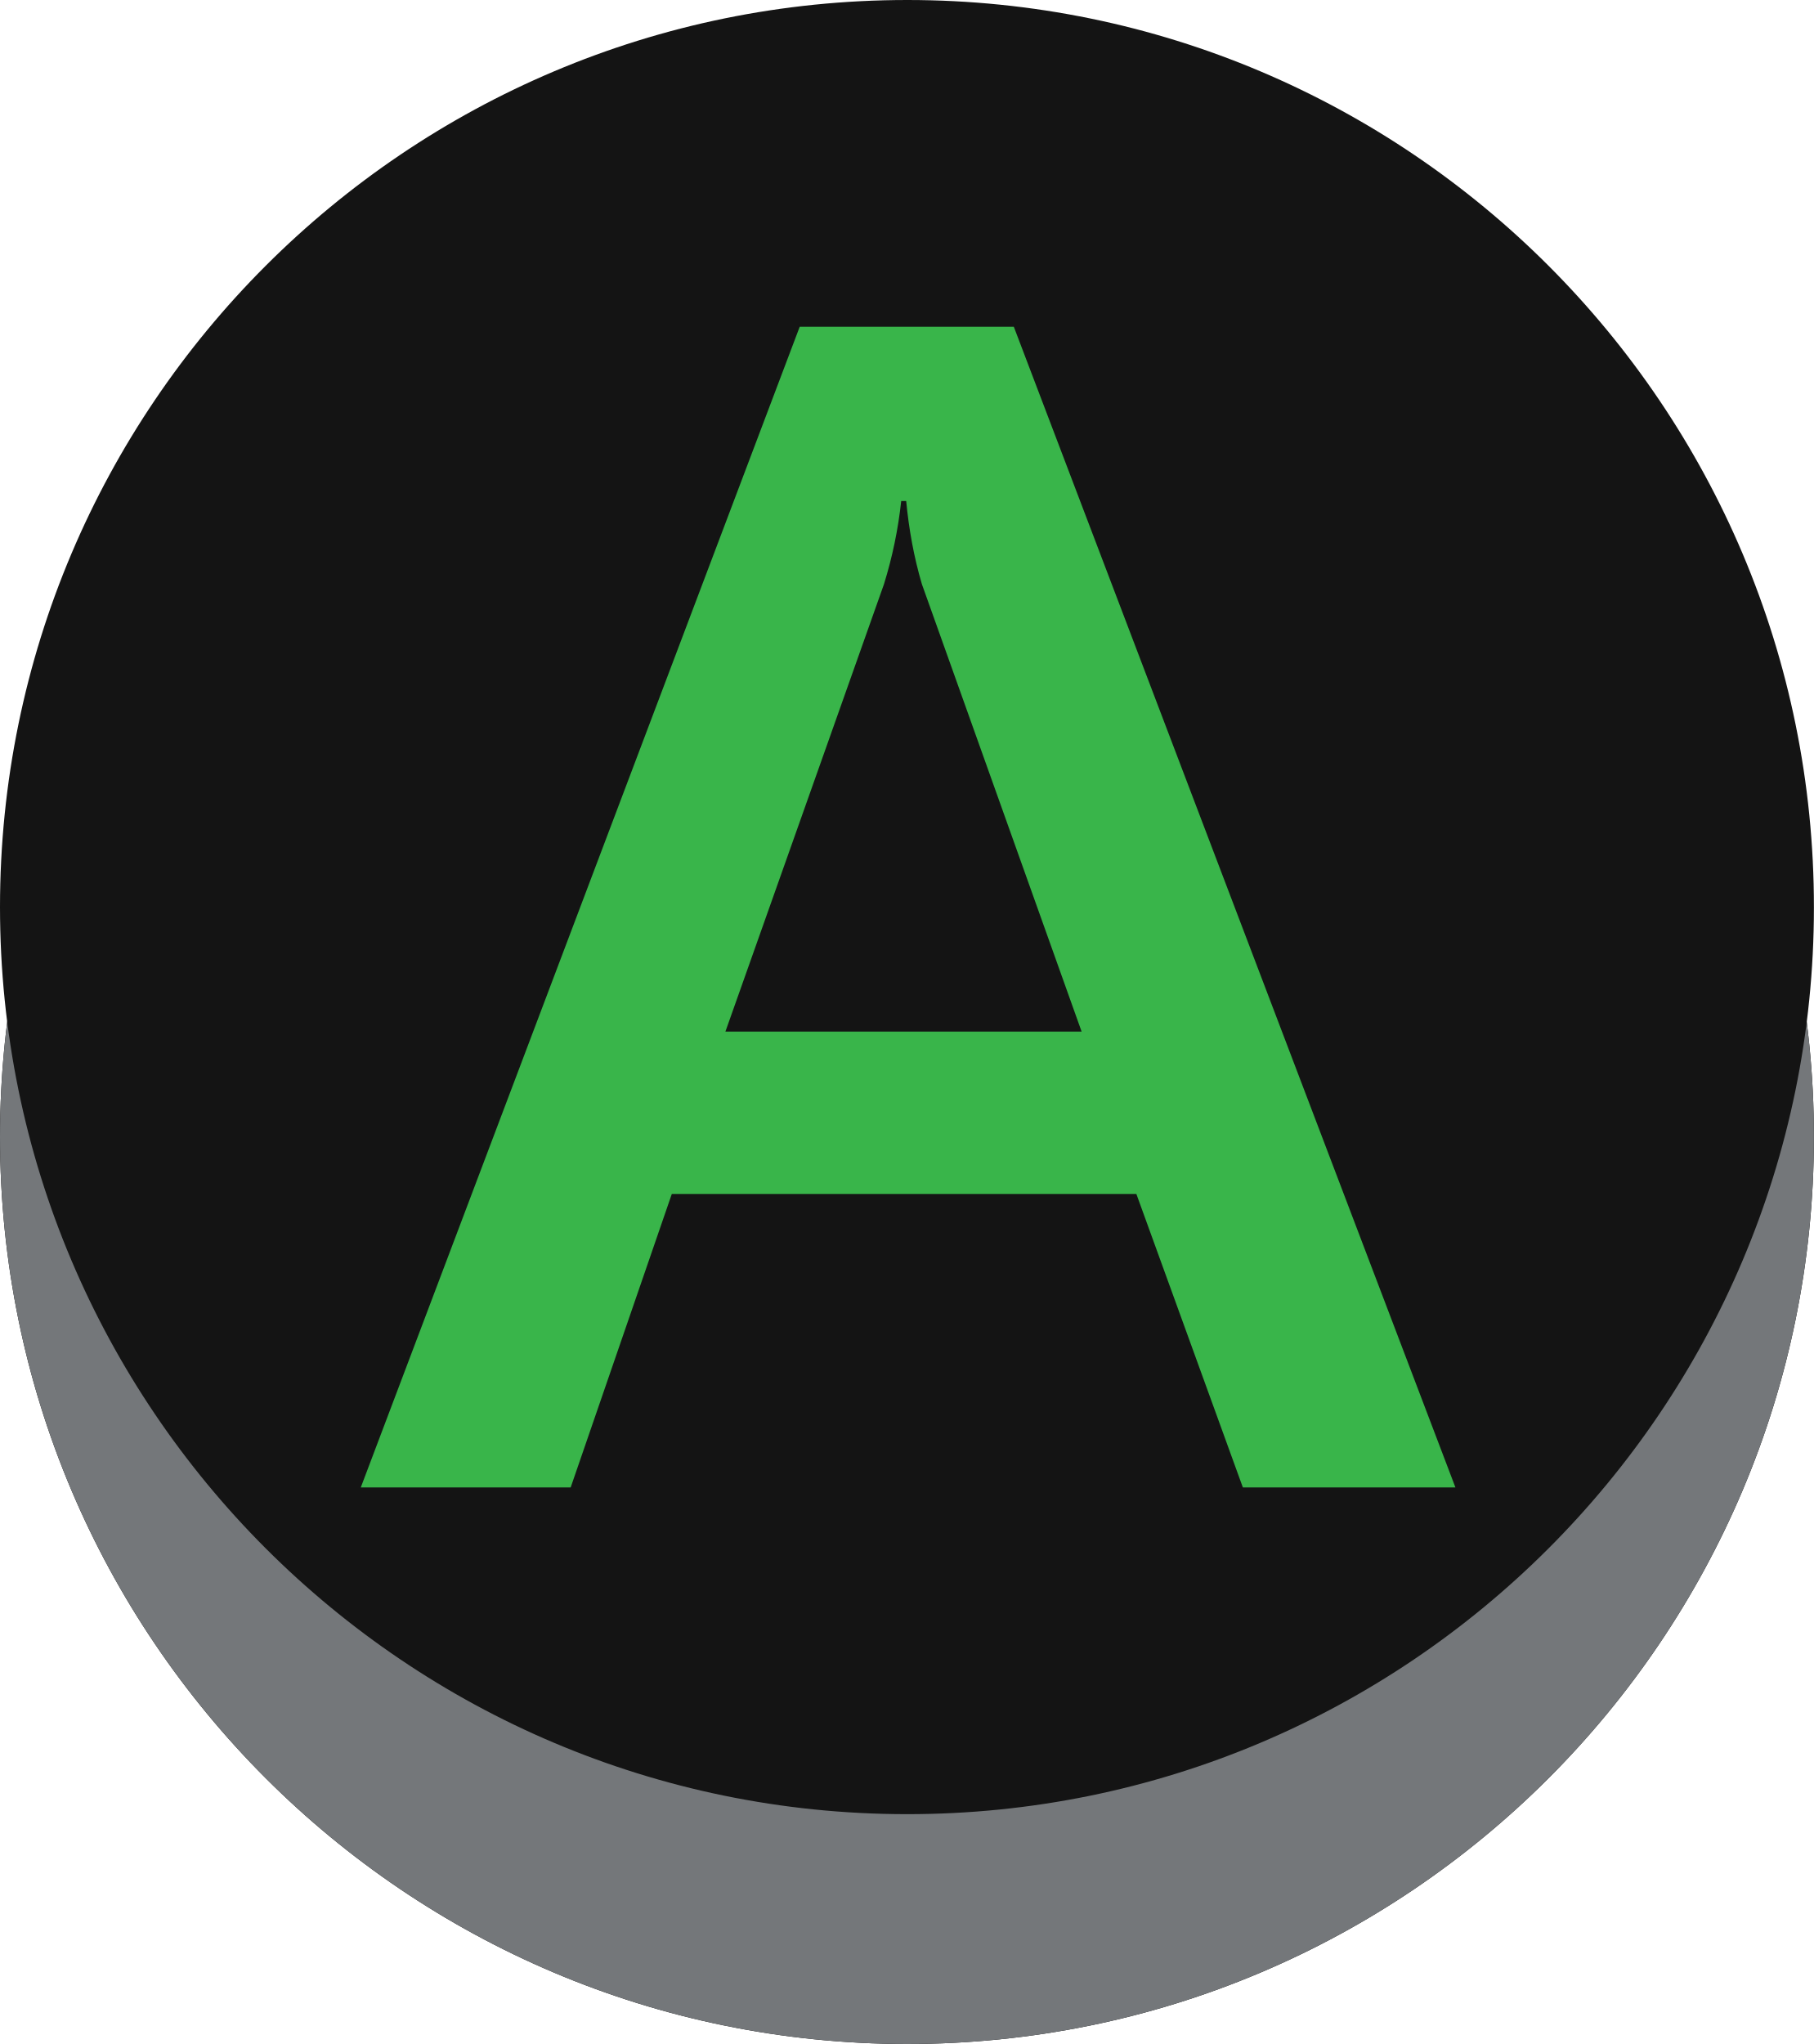
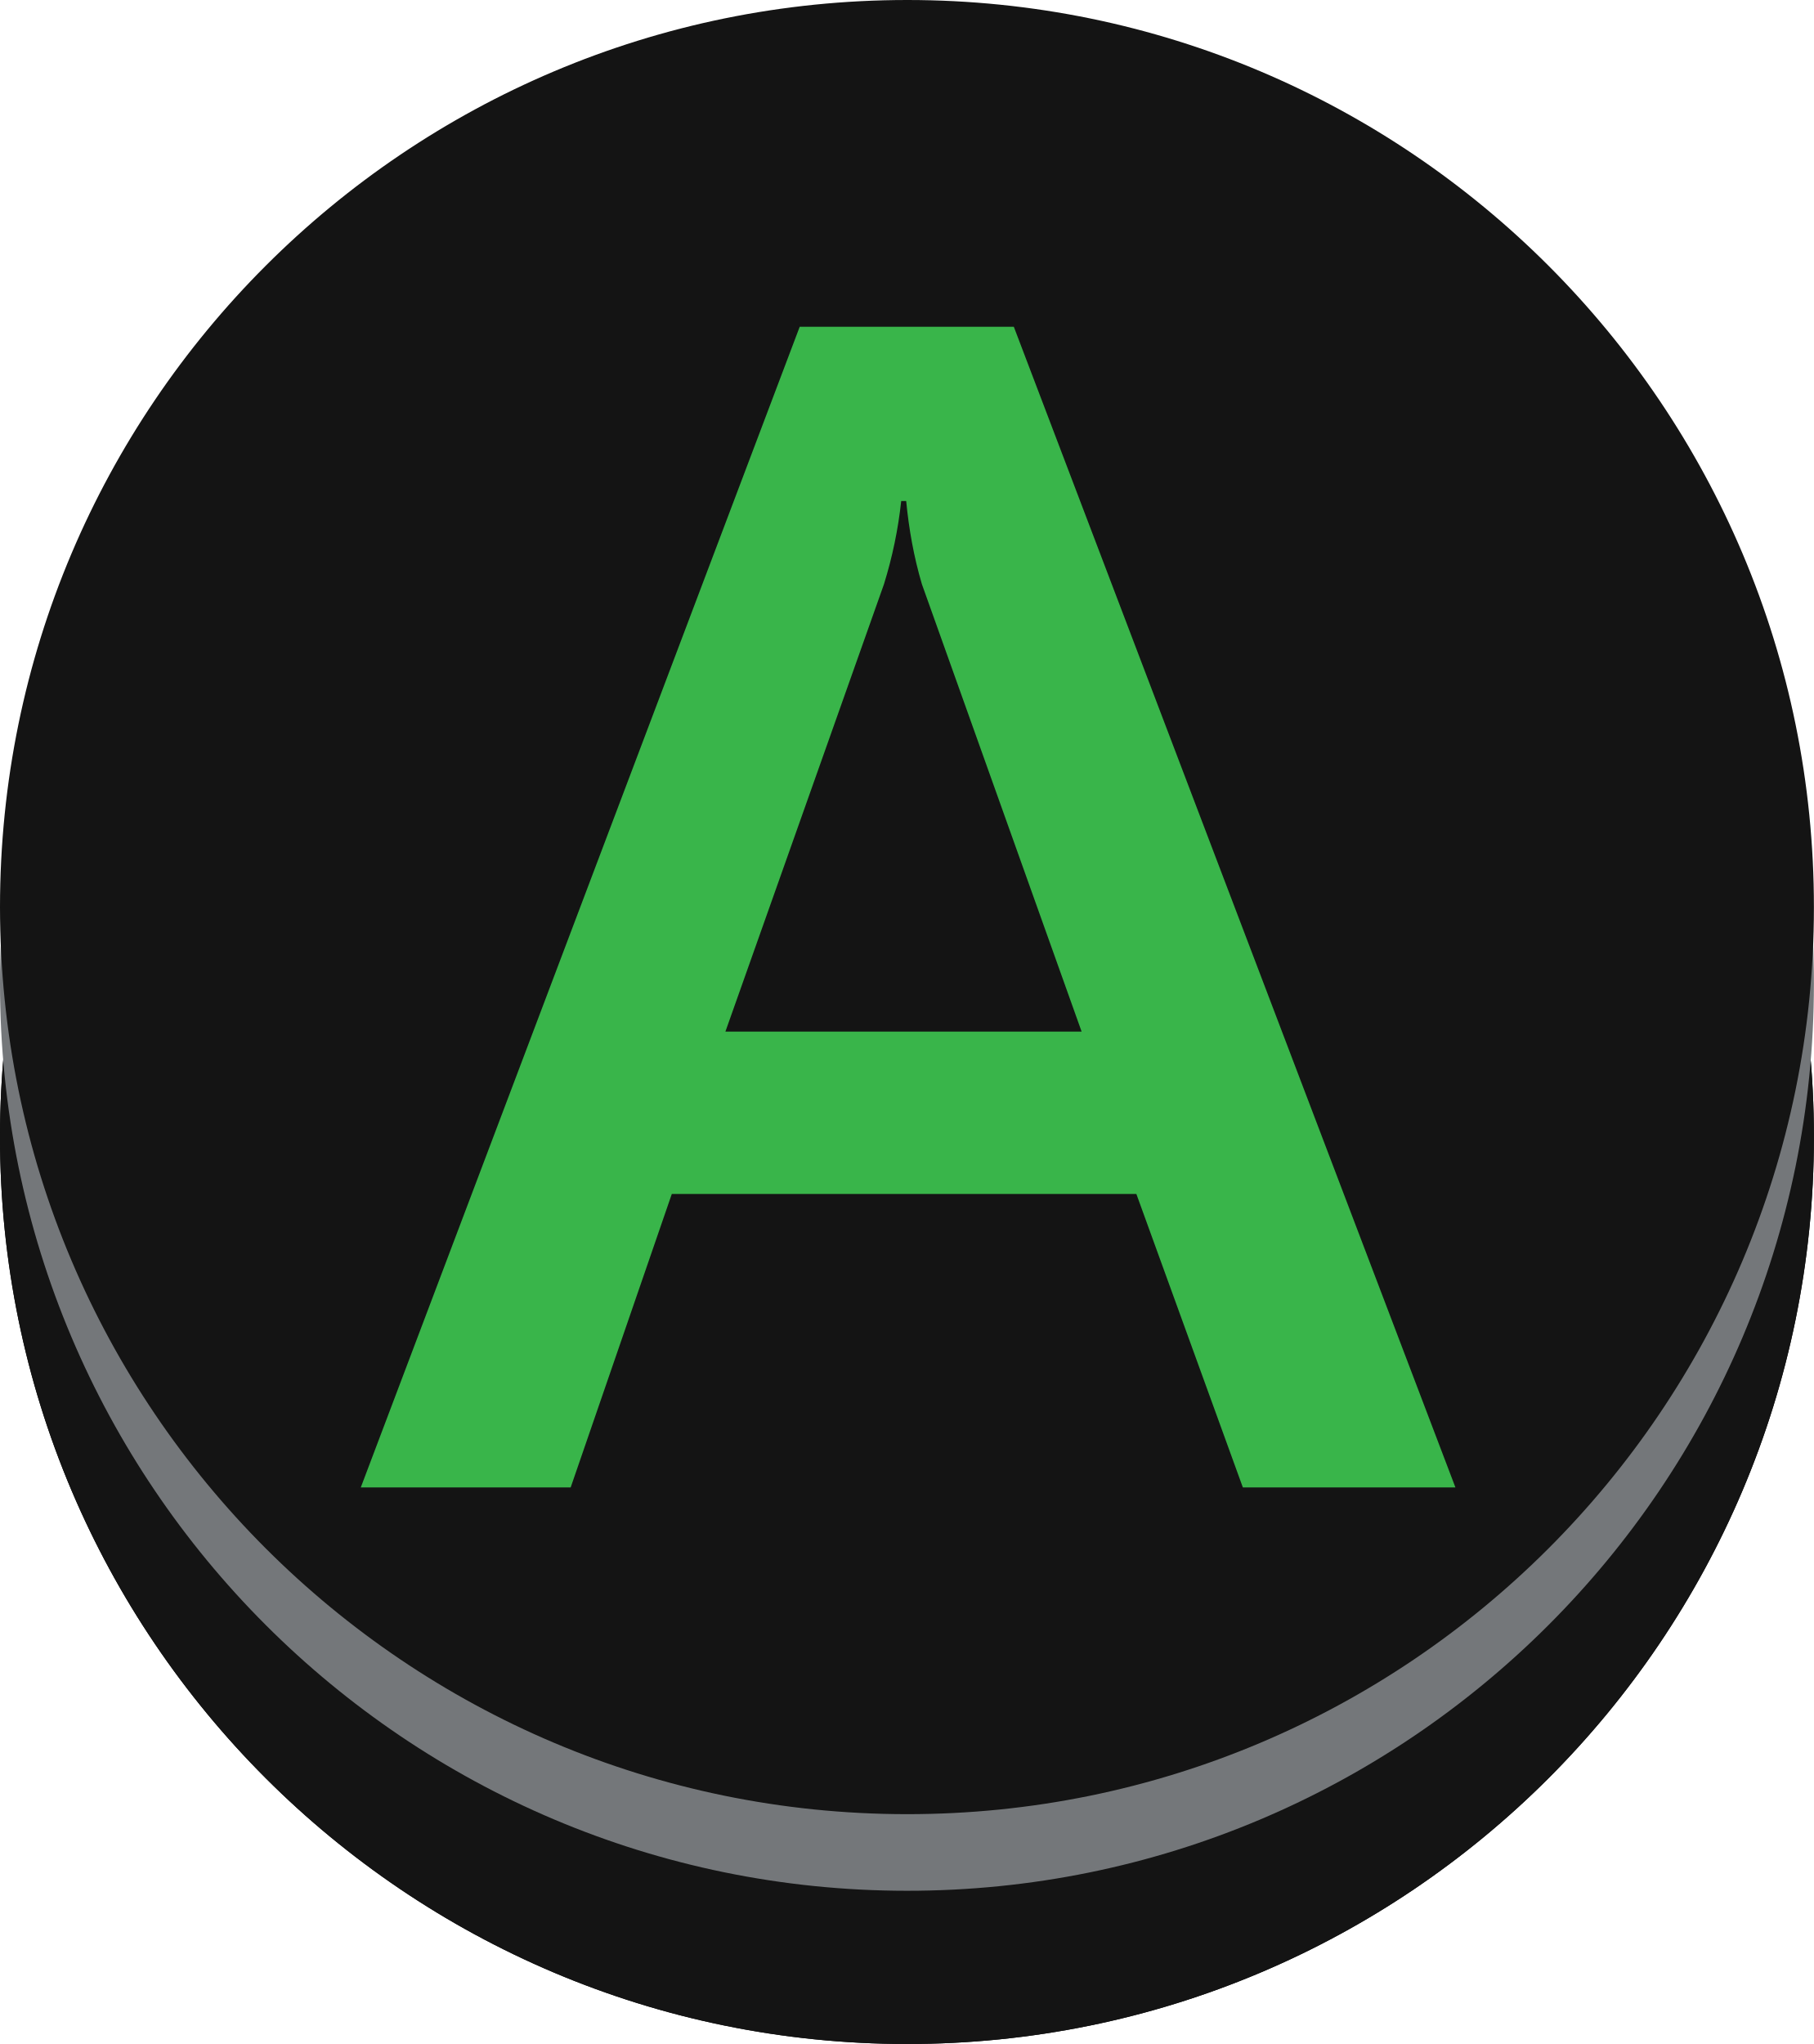
<svg xmlns="http://www.w3.org/2000/svg" id="Layer_2" data-name="Layer 2" width="47.36" height="53.36" viewBox="0 0 47.36 53.36">
  <defs>
    <style>
      .cls-1 {
        fill: #39b54a;
      }

      .cls-1, .cls-2, .cls-3 {
        stroke-width: 0px;
      }

      .cls-2 {
        fill: #141414;
      }
      .cls-3 {
        fill: #74777a;
      }
      .cls-4 {
        fill: #0a0a0a;
      }
    </style>
  </defs>
  <g id="Layer_1-2" data-name="Layer 1">
    <g>
      <g id="A">
        <path class="cls-4" d="m23.69,0c13.08,0,23.68,10.61,23.67,23.69,0,13.08-10.61,23.68-23.69,23.67C10.6,47.35,0,36.75,0,23.68,0,10.6,10.61,0,23.69,0Z" transform="translate(0 6)" />
-         <path class="cls-3" d="m23.69,0c13.08,0,23.68,10.61,23.67,23.69,0,13.08-10.61,23.68-23.69,23.67C10.6,47.35,0,36.75,0,23.68,0,10.6,10.61,0,23.69,0Z" transform="translate(0 6)" />
+         <path class="cls-2" d="m23.69,0c13.08,0,23.68,10.61,23.67,23.69,0,13.08-10.61,23.68-23.69,23.67C10.6,47.35,0,36.75,0,23.68,0,10.6,10.61,0,23.69,0Z" transform="translate(0 6)" />
+         <path class="cls-3" d="m23.69,0c13.08,0,23.68,10.61,23.67,23.69,0,13.08-10.61,23.68-23.69,23.67C10.6,47.35,0,36.75,0,23.68,0,10.6,10.61,0,23.69,0Z" transform="translate(0 2)" />
        <path class="cls-2" d="m23.69,0c13.08,0,23.68,10.61,23.67,23.69,0,13.08-10.61,23.68-23.69,23.67C10.6,47.35,0,36.75,0,23.68,0,10.6,10.61,0,23.69,0Z" />
      </g>
      <path class="cls-1" d="m32.45,38.83l-2.78-7.66h-12.13l-2.64,7.66h-5.48l11.46-30.3h5.59l11.53,30.3h-5.55Zm-8.79-25.75h-.13c-.08.74-.23,1.46-.45,2.17l-4.14,11.68h9.3l-4.17-11.68c-.21-.71-.34-1.44-.41-2.17Z" />
    </g>
  </g>
</svg>
